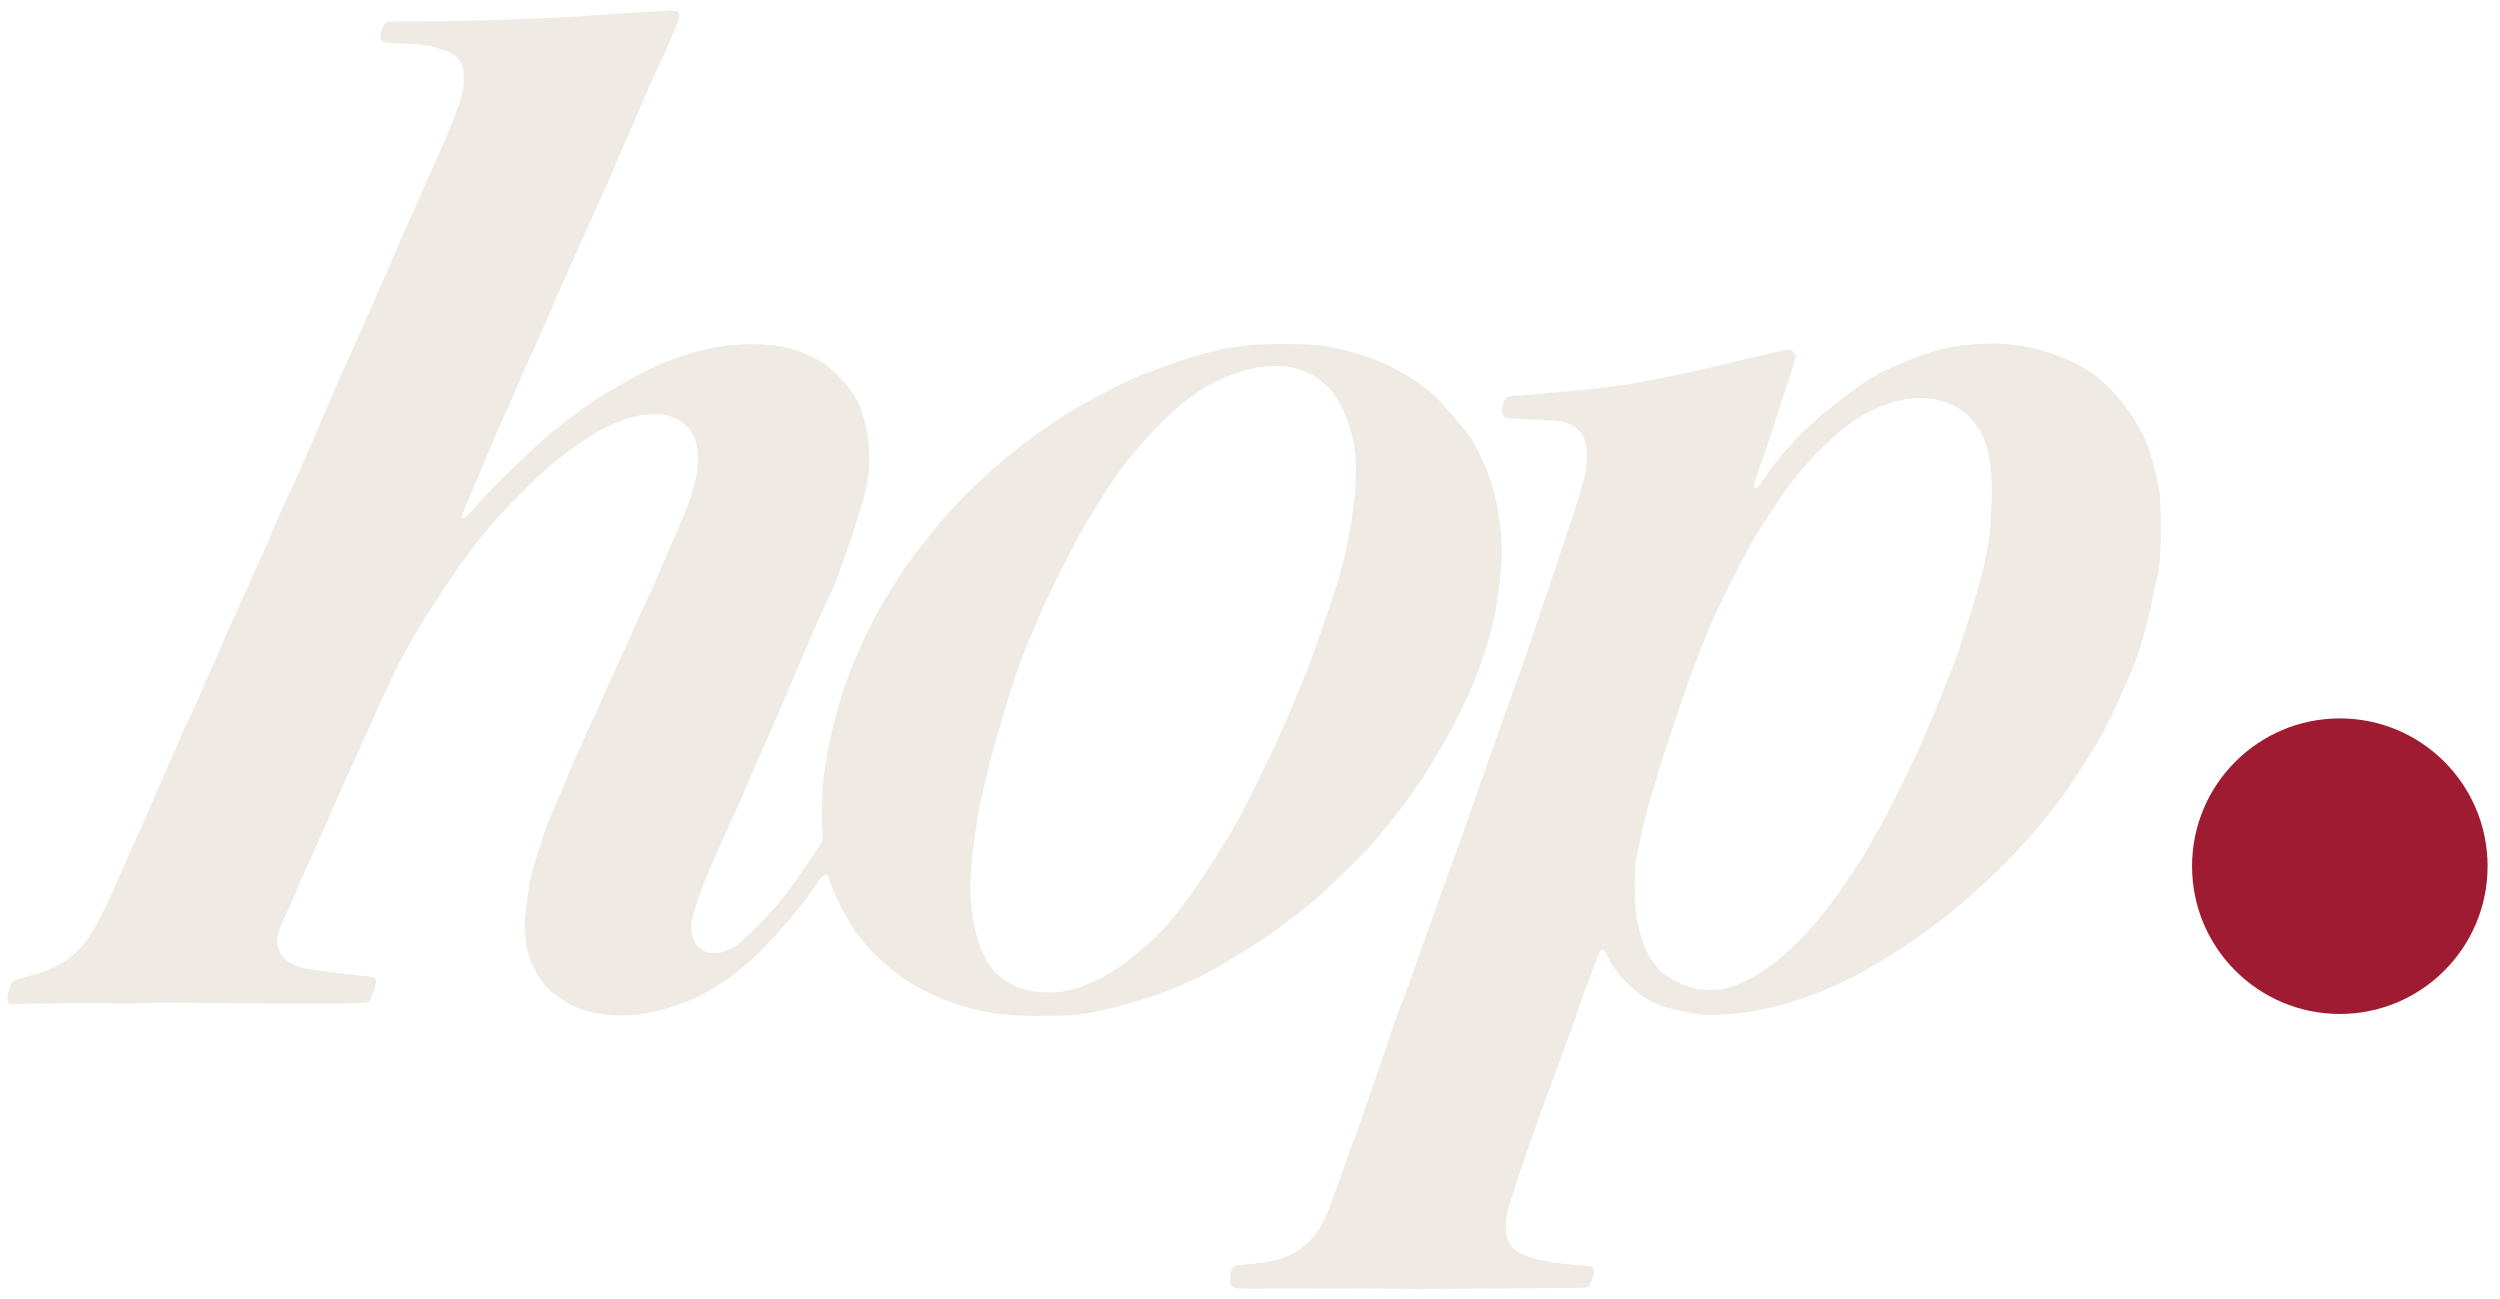
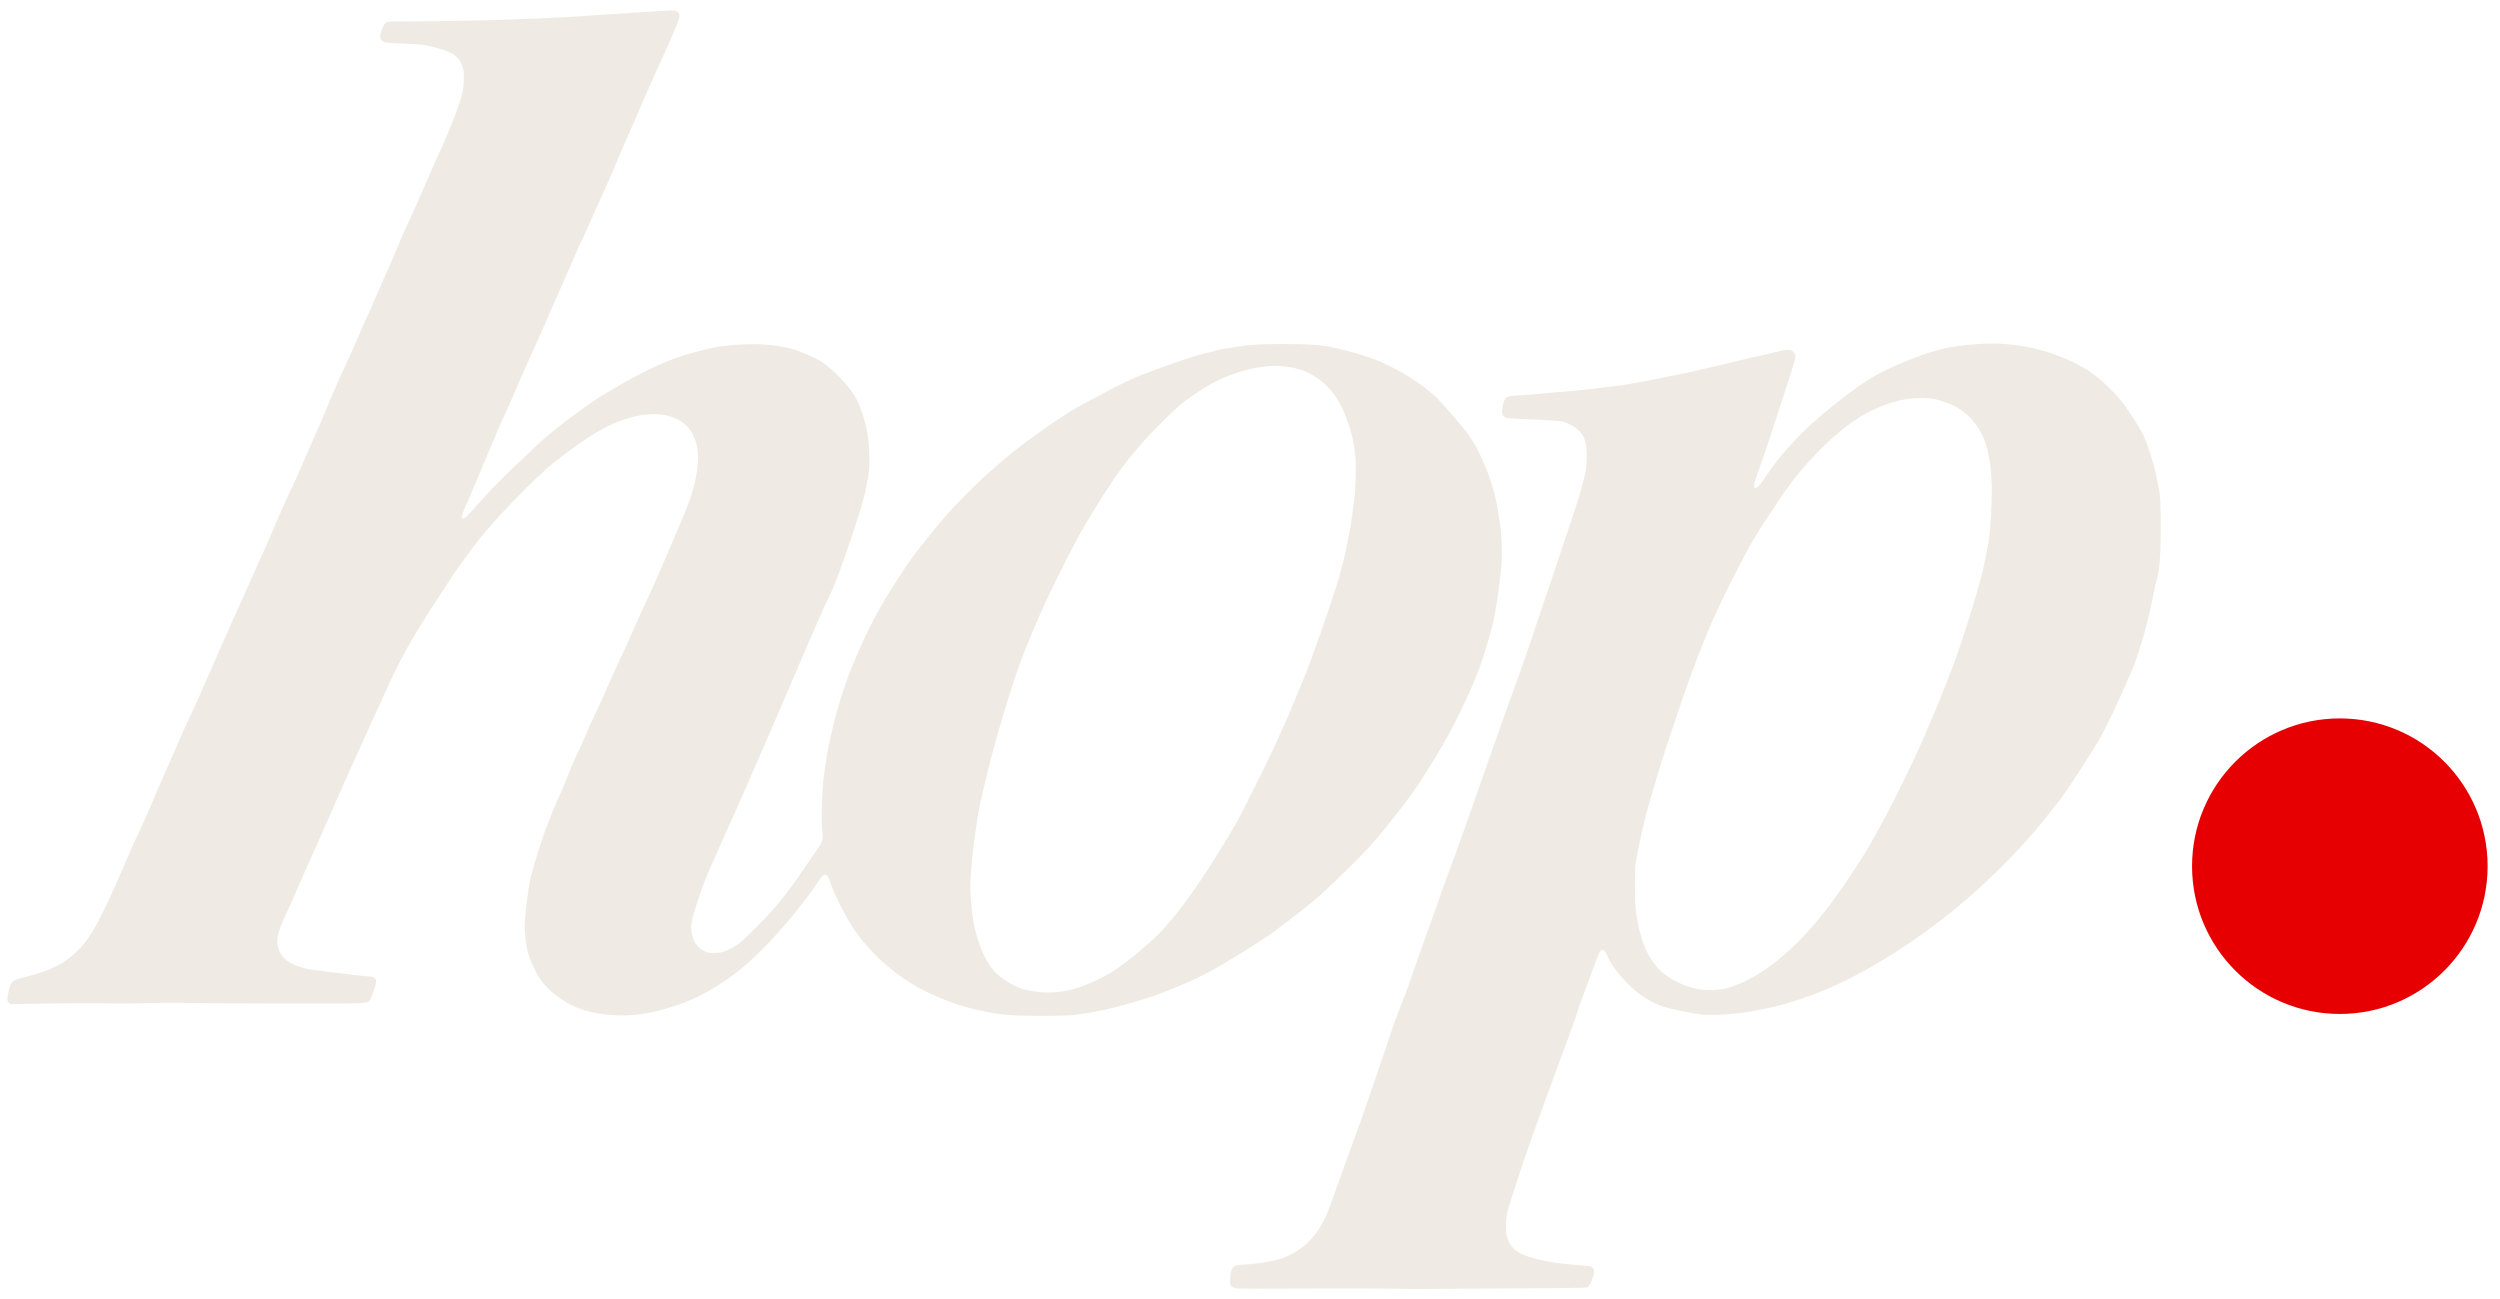
<svg xmlns="http://www.w3.org/2000/svg" viewBox="22 18 516 268">
  <path fill="#EFEBE4" fill-rule="evenodd" d="M309.94,283.98C307.74,283.93 299.52,283.91 291.69,283.95C281.22,284.01 277.30,283.99 276.91,283.89C276.61,283.80 276.27,283.60 276.12,283.40C275.87,283.09 275.85,282.95 275.90,281.80C275.97,280.33 276.21,279.70 276.87,279.32C277.21,279.12 277.64,279.06 279.12,278.99C281.32,278.88 285.08,278.27 286.38,277.80C288.72,276.96 290.65,275.76 292.20,274.19C293.84,272.52 295.09,270.54 296.14,267.91C296.51,266.98 297.66,263.79 299.74,257.94C300.28,256.43 301.00,254.43 301.35,253.50C302.32,250.93 303.75,246.90 305.37,242.12C306.18,239.75 307.13,237.00 307.47,236.00C307.82,235.00 308.47,233.03 308.93,231.62C309.38,230.22 310.21,227.91 310.77,226.50C312.17,222.94 312.76,221.35 313.81,218.25C314.31,216.77 315.13,214.47 315.62,213.12C316.12,211.78 316.94,209.51 317.44,208.06C319.40,202.45 320.42,199.60 321.25,197.38C322.81,193.22 325.10,186.80 327.79,179.06C329.63,173.77 331.82,167.55 332.43,165.88C333.12,163.98 335.02,158.72 336.31,155.12C336.96,153.30 338.06,150.07 338.76,147.94C339.45,145.81 340.54,142.57 341.18,140.75C341.81,138.93 342.55,136.76 342.80,135.94C343.06,135.11 343.63,133.40 344.07,132.12C345.74,127.27 347.63,121.50 348.05,120.00C348.28,119.14 348.62,117.93 348.81,117.31C349.28,115.70 349.50,114.06 349.50,112.12C349.49,109.38 349.09,108.10 347.81,106.82C347.13,106.13 345.84,105.40 344.75,105.07C344.06,104.86 343.31,104.81 336.69,104.50C332.85,104.32 332.80,104.32 332.36,103.88C331.93,103.45 331.89,102.79 332.20,101.58C332.64,99.86 332.87,99.74 335.74,99.60C336.95,99.55 338.89,99.39 340.06,99.26C341.23,99.13 342.72,98.98 343.38,98.94C345.59,98.81 348.93,98.49 351.31,98.18C352.62,98.01 354.50,97.79 355.50,97.68C357.08,97.52 361.65,96.69 366.56,95.68C367.39,95.51 368.79,95.23 369.69,95.05C370.58,94.87 372.30,94.48 373.50,94.19C374.70,93.89 375.91,93.61 376.19,93.57C376.46,93.52 378.23,93.10 380.12,92.63C382.02,92.16 384.04,91.68 384.62,91.58C385.21,91.47 386.84,91.09 388.25,90.73C391.14,90.00 391.53,89.99 392.14,90.64C392.88,91.44 393.00,90.95 389.63,101.19C389.02,103.04 388.27,105.38 387.96,106.38C387.46,107.97 385.50,113.67 384.38,116.79C383.95,118.00 383.92,118.66 384.29,118.73C384.62,118.79 385.16,118.24 386.04,116.94C388.38,113.46 389.98,111.48 393.02,108.29C396.42,104.71 403.47,98.99 407.75,96.31C408.54,95.81 409.93,95.03 410.84,94.58C413.27,93.36 419.07,91.03 420.69,90.63C421.44,90.44 422.54,90.14 423.13,89.96C425.18,89.36 431.13,88.80 434.31,88.92C441.19,89.17 448.05,91.26 453.31,94.69C455.45,96.08 458.44,98.94 460.32,101.39C461.35,102.73 463.21,105.64 464.18,107.41C465.08,109.06 466.50,113.48 467.14,116.60C467.34,117.61 467.60,118.86 467.70,119.38C468.00,120.82 468.08,129.03 467.83,132.94C467.67,135.44 467.58,136.11 467.32,137.00C467.14,137.58 466.91,138.51 466.80,139.06C466.14,142.42 465.78,144.11 465.18,146.50C464.49,149.31 462.90,154.33 462.20,155.98C459.07,163.24 456.84,167.96 455.14,170.88C453.35,173.95 448.53,181.34 447.17,183.07C444.24,186.84 443.43,187.84 442.07,189.44C435.67,196.93 427.62,204.38 419.87,209.98C416.11,212.70 414.44,213.82 410.67,216.12C404.91,219.65 399.07,222.42 393.62,224.21C389.65,225.52 387.32,226.09 382.75,226.87C379.96,227.35 375.09,227.61 373.10,227.38C370.89,227.12 366.34,226.16 365.03,225.68C361.79,224.47 359.25,222.63 356.65,219.61C355.08,217.78 354.44,216.83 353.91,215.57C353.54,214.67 353.05,214.00 352.76,214.00C352.40,214.00 352.05,214.61 351.42,216.31C351.04,217.34 350.46,218.92 350.12,219.81C349.79,220.71 349.24,222.18 348.89,223.10C348.54,224.01 348.00,225.56 347.68,226.54C347.37,227.51 346.89,228.93 346.61,229.69C346.33,230.44 345.63,232.36 345.05,233.94C344.47,235.52 343.63,237.80 343.19,239.00C342.74,240.20 342.09,241.97 341.74,242.94C341.39,243.90 340.78,245.59 340.37,246.69C339.97,247.79 339.32,249.59 338.93,250.69C338.54,251.79 337.91,253.56 337.53,254.62C336.02,258.89 333.38,267.01 333.11,268.25C332.77,269.80 332.71,272.04 332.99,273.12C333.71,275.99 335.75,277.28 341.19,278.31C343.34,278.72 344.09,278.81 348.49,279.18C350.34,279.33 350.43,279.35 350.71,279.68C351.10,280.13 351.09,280.75 350.67,281.90C350.25,283.09 349.95,283.56 349.53,283.73C349.29,283.82 344.20,283.89 333.19,283.93C324.39,283.97 316.46,284.02 315.56,284.05C314.67,284.07 312.14,284.04 309.94,283.98ZM232.38,227.62C229.48,227.51 227.54,227.27 224.75,226.67C220.44,225.75 217.07,224.59 213.06,222.62C207.44,219.87 202.09,215.28 198.48,210.12C196.85,207.80 194.21,202.70 193.50,200.50C193.05,199.08 192.90,198.77 192.59,198.60C192.12,198.35 191.68,198.71 190.86,199.98C188.22,204.10 182.30,211.19 178.52,214.76C175.64,217.48 174.48,218.45 172.31,219.96C167.40,223.39 163.30,225.27 157.62,226.68C153.19,227.78 148.85,227.89 144.51,227.00C141.88,226.47 139.67,225.51 137.48,223.96C135.04,222.23 133.73,220.75 132.52,218.40C131.20,215.83 130.74,214.30 130.43,211.40C130.26,209.79 130.25,209.19 130.36,207.65C130.54,205.37 131.20,200.32 131.46,199.31C132.29,196.04 134.26,189.89 135.20,187.64C135.44,187.05 135.92,185.87 136.26,185.02C136.60,184.17 137.21,182.77 137.62,181.90C138.03,181.03 138.74,179.33 139.19,178.12C139.65,176.92 140.52,174.90 141.13,173.62C141.73,172.35 142.57,170.48 142.99,169.46C143.41,168.44 143.96,167.20 144.21,166.71C145.02,165.10 146.50,161.86 147.56,159.38C148.13,158.03 149.03,156.04 149.56,154.94C150.70,152.58 151.47,150.88 152.58,148.31C153.38,146.47 154.71,143.56 156.37,140.00C156.84,139.00 157.85,136.70 158.63,134.88C159.40,133.05 160.77,129.88 161.66,127.81C164.33,121.64 165.23,119.05 165.73,116.00C166.24,112.91 166.20,111.04 165.56,109.03C163.47,102.39 154.67,101.62 145.12,107.24C142.87,108.57 140.15,110.48 136.62,113.24C132.33,116.59 123.11,126.18 119.74,130.81C119.34,131.36 118.35,132.71 117.55,133.81C116.04,135.87 114.80,137.72 111.22,143.25C107.89,148.41 105.94,151.75 103.92,155.78C102.81,157.99 98.93,166.48 94.51,176.31C94.05,177.34 93.10,179.45 92.41,181.00C91.71,182.55 90.75,184.74 90.27,185.88C89.79,187.01 88.79,189.26 88.06,190.88C87.32,192.49 86.26,194.88 85.69,196.19C85.12,197.49 84.25,199.46 83.75,200.56C83.25,201.66 82.65,203.04 82.41,203.62C82.17,204.21 81.54,205.62 81.00,206.75C79.08,210.83 78.81,212.46 79.73,214.43C80.41,215.88 81.74,216.89 83.86,217.55C85.42,218.04 85.56,218.06 90.56,218.68C93.11,218.99 95.41,219.28 95.69,219.31C95.96,219.35 96.83,219.43 97.60,219.49C98.83,219.59 99.06,219.64 99.34,219.89C99.61,220.15 99.64,220.27 99.60,220.81C99.53,221.54 98.71,223.89 98.34,224.42C97.82,225.16 98.72,225.13 80.85,225.12C71.82,225.11 62.69,225.06 60.56,225.01C58.09,224.94 55.15,224.95 52.44,225.04C50.10,225.11 47.40,225.15 46.44,225.12C43.68,225.03 34.93,225.05 29.28,225.16L24.13,225.27L23.82,224.95C23.60,224.74 23.50,224.50 23.51,224.22C23.52,223.50 24.08,221.24 24.34,220.90C24.75,220.35 25.26,220.13 27.53,219.57C32.54,218.31 35.44,216.82 38.13,214.13C40.76,211.51 42.68,207.99 47.47,197.00C48.05,195.66 48.73,194.08 48.96,193.50C49.20,192.92 49.85,191.51 50.40,190.38C51.31,188.49 53.06,184.54 54.06,182.06C54.29,181.51 55.16,179.52 56.00,177.62C56.84,175.73 57.79,173.57 58.12,172.81C59.98,168.53 60.46,167.44 61.62,165.00C62.32,163.52 63.06,161.91 63.26,161.41C63.46,160.91 64.05,159.56 64.57,158.41C65.82,155.66 66.81,153.40 67.25,152.30C67.66,151.29 70.78,144.32 72.56,140.44C73.22,138.99 74.14,136.94 74.59,135.88C75.04,134.81 75.57,133.60 75.78,133.19C76.22,132.32 78.12,127.99 79.00,125.88C79.87,123.79 81.12,120.98 82.25,118.62C82.79,117.49 83.49,115.97 83.79,115.25C84.10,114.53 84.81,112.90 85.37,111.62C87.43,106.99 88.55,104.41 89.07,103.12C89.36,102.40 89.88,101.17 90.22,100.38C90.56,99.58 91.16,98.20 91.54,97.31C91.92,96.41 92.75,94.58 93.38,93.24C94.01,91.91 95.22,89.20 96.07,87.23C96.91,85.27 97.78,83.31 98.00,82.88C98.22,82.45 98.72,81.30 99.12,80.33C99.52,79.36 100.51,77.10 101.31,75.31C102.11,73.53 102.96,71.61 103.18,71.06C104.39,68.14 104.97,66.80 106.19,64.12C107.92,60.34 108.45,59.16 109.56,56.56C110.44,54.52 111.61,51.88 113.48,47.73C115.43,43.40 117.23,38.49 117.56,36.58C117.78,35.27 117.81,33.16 117.61,32.22C117.31,30.81 116.36,29.56 115.10,28.93C113.83,28.28 110.59,27.38 108.88,27.20C108.50,27.16 106.81,27.07 105.12,26.99C103.44,26.92 101.84,26.81 101.57,26.75C100.87,26.59 100.47,26.14 100.47,25.51C100.47,24.75 101.08,23.19 101.52,22.81C101.95,22.45 101.95,22.45 104.00,22.44C111.31,22.42 123.75,22.20 127.38,22.03C129.82,21.92 132.09,21.83 132.44,21.84C132.78,21.84 134.55,21.76 136.38,21.67C139.42,21.50 141.97,21.34 152.75,20.63C161.26,20.07 161.16,20.07 161.60,20.30C162.43,20.73 162.44,21.40 161.63,23.31C160.07,26.98 159.70,27.83 158.94,29.44C158.48,30.40 157.75,32.00 157.32,33.00C156.88,34.00 156.32,35.26 156.06,35.81C155.81,36.36 155.22,37.71 154.75,38.81C153.68,41.33 152.37,44.34 151.19,47.00C150.14,49.36 149.51,50.83 148.50,53.31C148.10,54.27 147.06,56.61 146.19,58.50C145.32,60.39 144.36,62.54 144.05,63.28C143.75,64.02 143.27,65.09 142.98,65.66C142.36,66.90 141.04,69.83 139.88,72.56C139.41,73.66 138.26,76.28 137.32,78.38C136.38,80.47 135.19,83.17 134.69,84.38C134.18,85.58 133.50,87.12 133.18,87.81C132.86,88.50 132.39,89.54 132.13,90.12C131.87,90.71 131.11,92.40 130.45,93.88C129.78,95.35 128.85,97.50 128.38,98.64C127.90,99.78 126.92,101.98 126.20,103.54C125.47,105.10 124.88,106.40 124.88,106.43C124.88,106.46 124.49,107.41 124.01,108.53C122.66,111.71 120.84,116.04 119.50,119.25C118.82,120.87 118.09,122.58 117.87,123.06C117.18,124.59 117.14,125.00 117.69,125.00C117.97,125.00 118.41,124.56 120.75,121.94C123.21,119.18 125.16,117.16 127.62,114.84C129.17,113.38 131.14,111.51 132.00,110.69C134.84,107.95 137.72,105.60 141.62,102.83C145.03,100.40 145.39,100.17 147.81,98.73C156.12,93.79 160.67,91.80 167.42,90.17C170.50,89.43 172.23,89.21 176.31,89.05C179.69,88.92 183.81,89.42 186.27,90.25C187.66,90.73 190.37,91.94 191.34,92.52C193.03,93.54 195.95,96.33 197.53,98.44C198.68,99.97 199.40,101.45 200.14,103.81C201.06,106.75 201.42,109.16 201.43,112.56C201.44,115.11 201.42,115.26 200.96,117.62C200.33,120.84 200.12,121.62 198.35,127.06C197.07,131.01 196.19,133.50 194.29,138.56C194.11,139.04 193.58,140.20 193.12,141.14C192.65,142.07 191.98,143.53 191.62,144.39C191.27,145.24 190.51,146.98 189.93,148.26C189.36,149.53 188.52,151.46 188.07,152.55C187.62,153.63 186.78,155.59 186.20,156.91C185.62,158.23 184.35,161.20 183.37,163.50C181.75,167.32 180.15,171.00 178.15,175.50C177.74,176.43 176.82,178.54 176.12,180.19C175.42,181.84 174.25,184.48 173.53,186.06C172.17,189.04 171.04,191.56 170.01,193.94C169.68,194.69 169.05,196.10 168.62,197.06C167.65,199.24 166.65,201.87 165.87,204.31C164.72,207.87 164.50,209.12 164.75,210.49C165.09,212.36 165.84,213.48 167.27,214.26C168.03,214.67 168.11,214.69 169.38,214.68C170.49,214.67 170.83,214.62 171.62,214.32C173.71,213.54 174.90,212.63 178.22,209.28C182.10,205.36 184.32,202.62 187.85,197.44C189.06,195.65 190.41,193.69 190.83,193.09C191.78,191.75 191.93,191.18 191.75,189.62C191.41,186.71 191.68,180.09 192.30,176.31C192.53,174.87 192.76,173.41 192.81,173.06C192.95,172.05 194.08,167.23 194.70,165.00C195.96,160.47 197.14,157.13 198.97,152.94C201.32,147.55 202.99,144.36 205.84,139.81C208.79,135.11 209.49,134.09 211.33,131.73C212.28,130.52 213.63,128.81 214.33,127.92C218.33,122.82 223.76,117.38 230.06,112.13C234.12,108.74 242.47,102.96 245.44,101.47C246.06,101.16 247.60,100.33 248.88,99.64C252.32,97.75 255.71,96.11 257.81,95.31C263.37,93.19 268.33,91.49 270.23,91.06C271.03,90.88 272.25,90.57 272.94,90.37C273.62,90.17 274.72,89.95 275.38,89.88C276.03,89.80 277.15,89.63 277.88,89.50C279.76,89.15 282.48,89.00 286.79,89.00C290.67,89.00 293.94,89.15 295.38,89.39C299.12,90.02 303.92,91.38 306.88,92.65C311.10,94.46 315.56,97.28 318.28,99.86C319.40,100.92 323.24,105.29 324.59,107.04C327.58,110.92 330.37,117.88 331.19,123.50C331.36,124.63 331.58,126.12 331.69,126.81C331.80,127.50 331.92,129.30 331.96,130.81C332.01,133.10 331.98,133.98 331.76,136.06C331.27,140.70 330.56,145.18 330.00,147.25C328.00,154.61 326.69,158.13 323.57,164.56C321.77,168.28 320.37,170.84 318.15,174.50C314.77,180.06 312.87,182.77 308.83,187.81C305.26,192.27 303.79,193.86 298.37,199.11C293.79,203.55 292.50,204.62 284.93,210.31C282.69,211.99 274.71,216.94 271.38,218.71C269.11,219.91 267.25,220.76 263.81,222.16C260.82,223.38 258.93,224.02 255.04,225.12C250.61,226.37 248.20,226.89 244.10,227.45C242.48,227.67 236.32,227.76 232.38,227.62ZM241.33,222.62C243.31,222.29 244.36,221.99 246.24,221.23C250.76,219.40 253.72,217.43 259.06,212.73C262.43,209.77 265.14,206.50 269.53,200.12C271.66,197.02 275.42,190.97 277.41,187.44C278.67,185.20 285.62,171.12 285.62,170.82C285.62,170.77 286.00,169.93 286.45,168.96C287.50,166.73 288.29,164.90 289.40,162.12C289.88,160.92 290.61,159.18 291.01,158.25C291.41,157.32 292.07,155.61 292.48,154.44C292.89,153.27 293.35,152.00 293.50,151.62C294.36,149.49 297.94,138.86 298.43,137.00C298.74,135.80 299.17,134.16 299.39,133.35C299.60,132.55 299.91,131.12 300.07,130.17C300.24,129.22 300.48,127.96 300.62,127.38C300.75,126.79 300.98,125.33 301.12,124.12C301.26,122.92 301.45,121.43 301.55,120.81C301.81,119.14 301.93,114.13 301.75,112.25C301.48,109.34 301.02,107.34 299.95,104.46C298.86,101.55 297.80,99.73 296.23,98.06C293.85,95.55 291.07,94.13 287.64,93.70C285.72,93.45 284.94,93.45 282.74,93.69C279.26,94.08 275.02,95.51 271.56,97.47C270.03,98.35 267.32,100.18 266.00,101.24C264.34,102.58 260.17,106.69 258.07,109.06C254.64,112.94 252.91,115.25 249.82,120.06C246.06,125.93 244.03,129.55 240.57,136.56C237.74,142.29 237.48,142.85 234.75,149.31C232.94,153.61 232.26,155.44 230.68,160.36C228.66,166.61 226.61,173.90 225.39,179.12C224.16,184.39 223.99,185.21 223.75,187.00C223.62,188.00 223.40,189.46 223.26,190.25C222.96,192.05 222.70,194.39 222.42,197.97C222.24,200.35 222.23,201.10 222.35,203.16C222.73,209.68 224.30,214.80 226.94,218.13C227.93,219.39 230.13,220.94 232.07,221.75C234.53,222.77 238.35,223.13 241.33,222.62ZM378.32,222.01C382.27,220.84 385.63,218.93 389.69,215.54C394.48,211.55 398.81,206.44 403.93,198.75C405.60,196.24 407.38,193.43 407.88,192.50C408.37,191.57 408.82,190.76 408.88,190.69C408.93,190.62 409.55,189.52 410.25,188.25C413.03,183.23 418.21,172.51 419.85,168.38C420.06,167.86 420.52,166.79 420.87,166.00C421.22,165.21 421.83,163.78 422.21,162.81C422.59,161.85 423.31,160.02 423.81,158.75C425.21,155.23 426.06,152.95 426.50,151.50C426.72,150.78 427.21,149.29 427.58,148.19C428.60,145.18 430.04,140.36 431.06,136.58C431.34,135.53 432.04,132.12 432.49,129.56C432.72,128.27 433.00,124.31 433.08,121.19C433.20,116.82 432.90,113.52 432.11,110.50C430.83,105.63 427.53,102.17 422.78,100.76C420.97,100.23 419.74,100.08 417.76,100.16C412.75,100.36 407.22,102.66 402.38,106.56C397.44,110.54 392.58,115.96 388.92,121.59C388.26,122.61 387.08,124.39 386.31,125.56C383.75,129.44 382.07,132.47 378.78,139.12C376.28,144.20 375.27,146.41 374.00,149.56C371.69,155.30 370.13,159.57 367.75,166.69C365.26,174.14 364.83,175.49 363.50,180.06C362.94,181.98 362.46,183.59 362.43,183.64C362.40,183.69 362.00,185.18 361.55,186.96C360.76,190.07 359.94,193.92 359.60,196.12C359.38,197.53 359.39,203.71 359.60,205.56C360.36,211.97 362.22,216.34 365.27,218.83C367.33,220.52 370.29,221.83 372.94,222.24C374.23,222.44 377.31,222.31 378.32,222.01Z" />
-   <circle cx="504.94" cy="196.78" r="30.50" fill="#9E1B32" />
+   <circle cx="504.94" cy="196.78" r="30.50" fill="#E60001" />
</svg>
